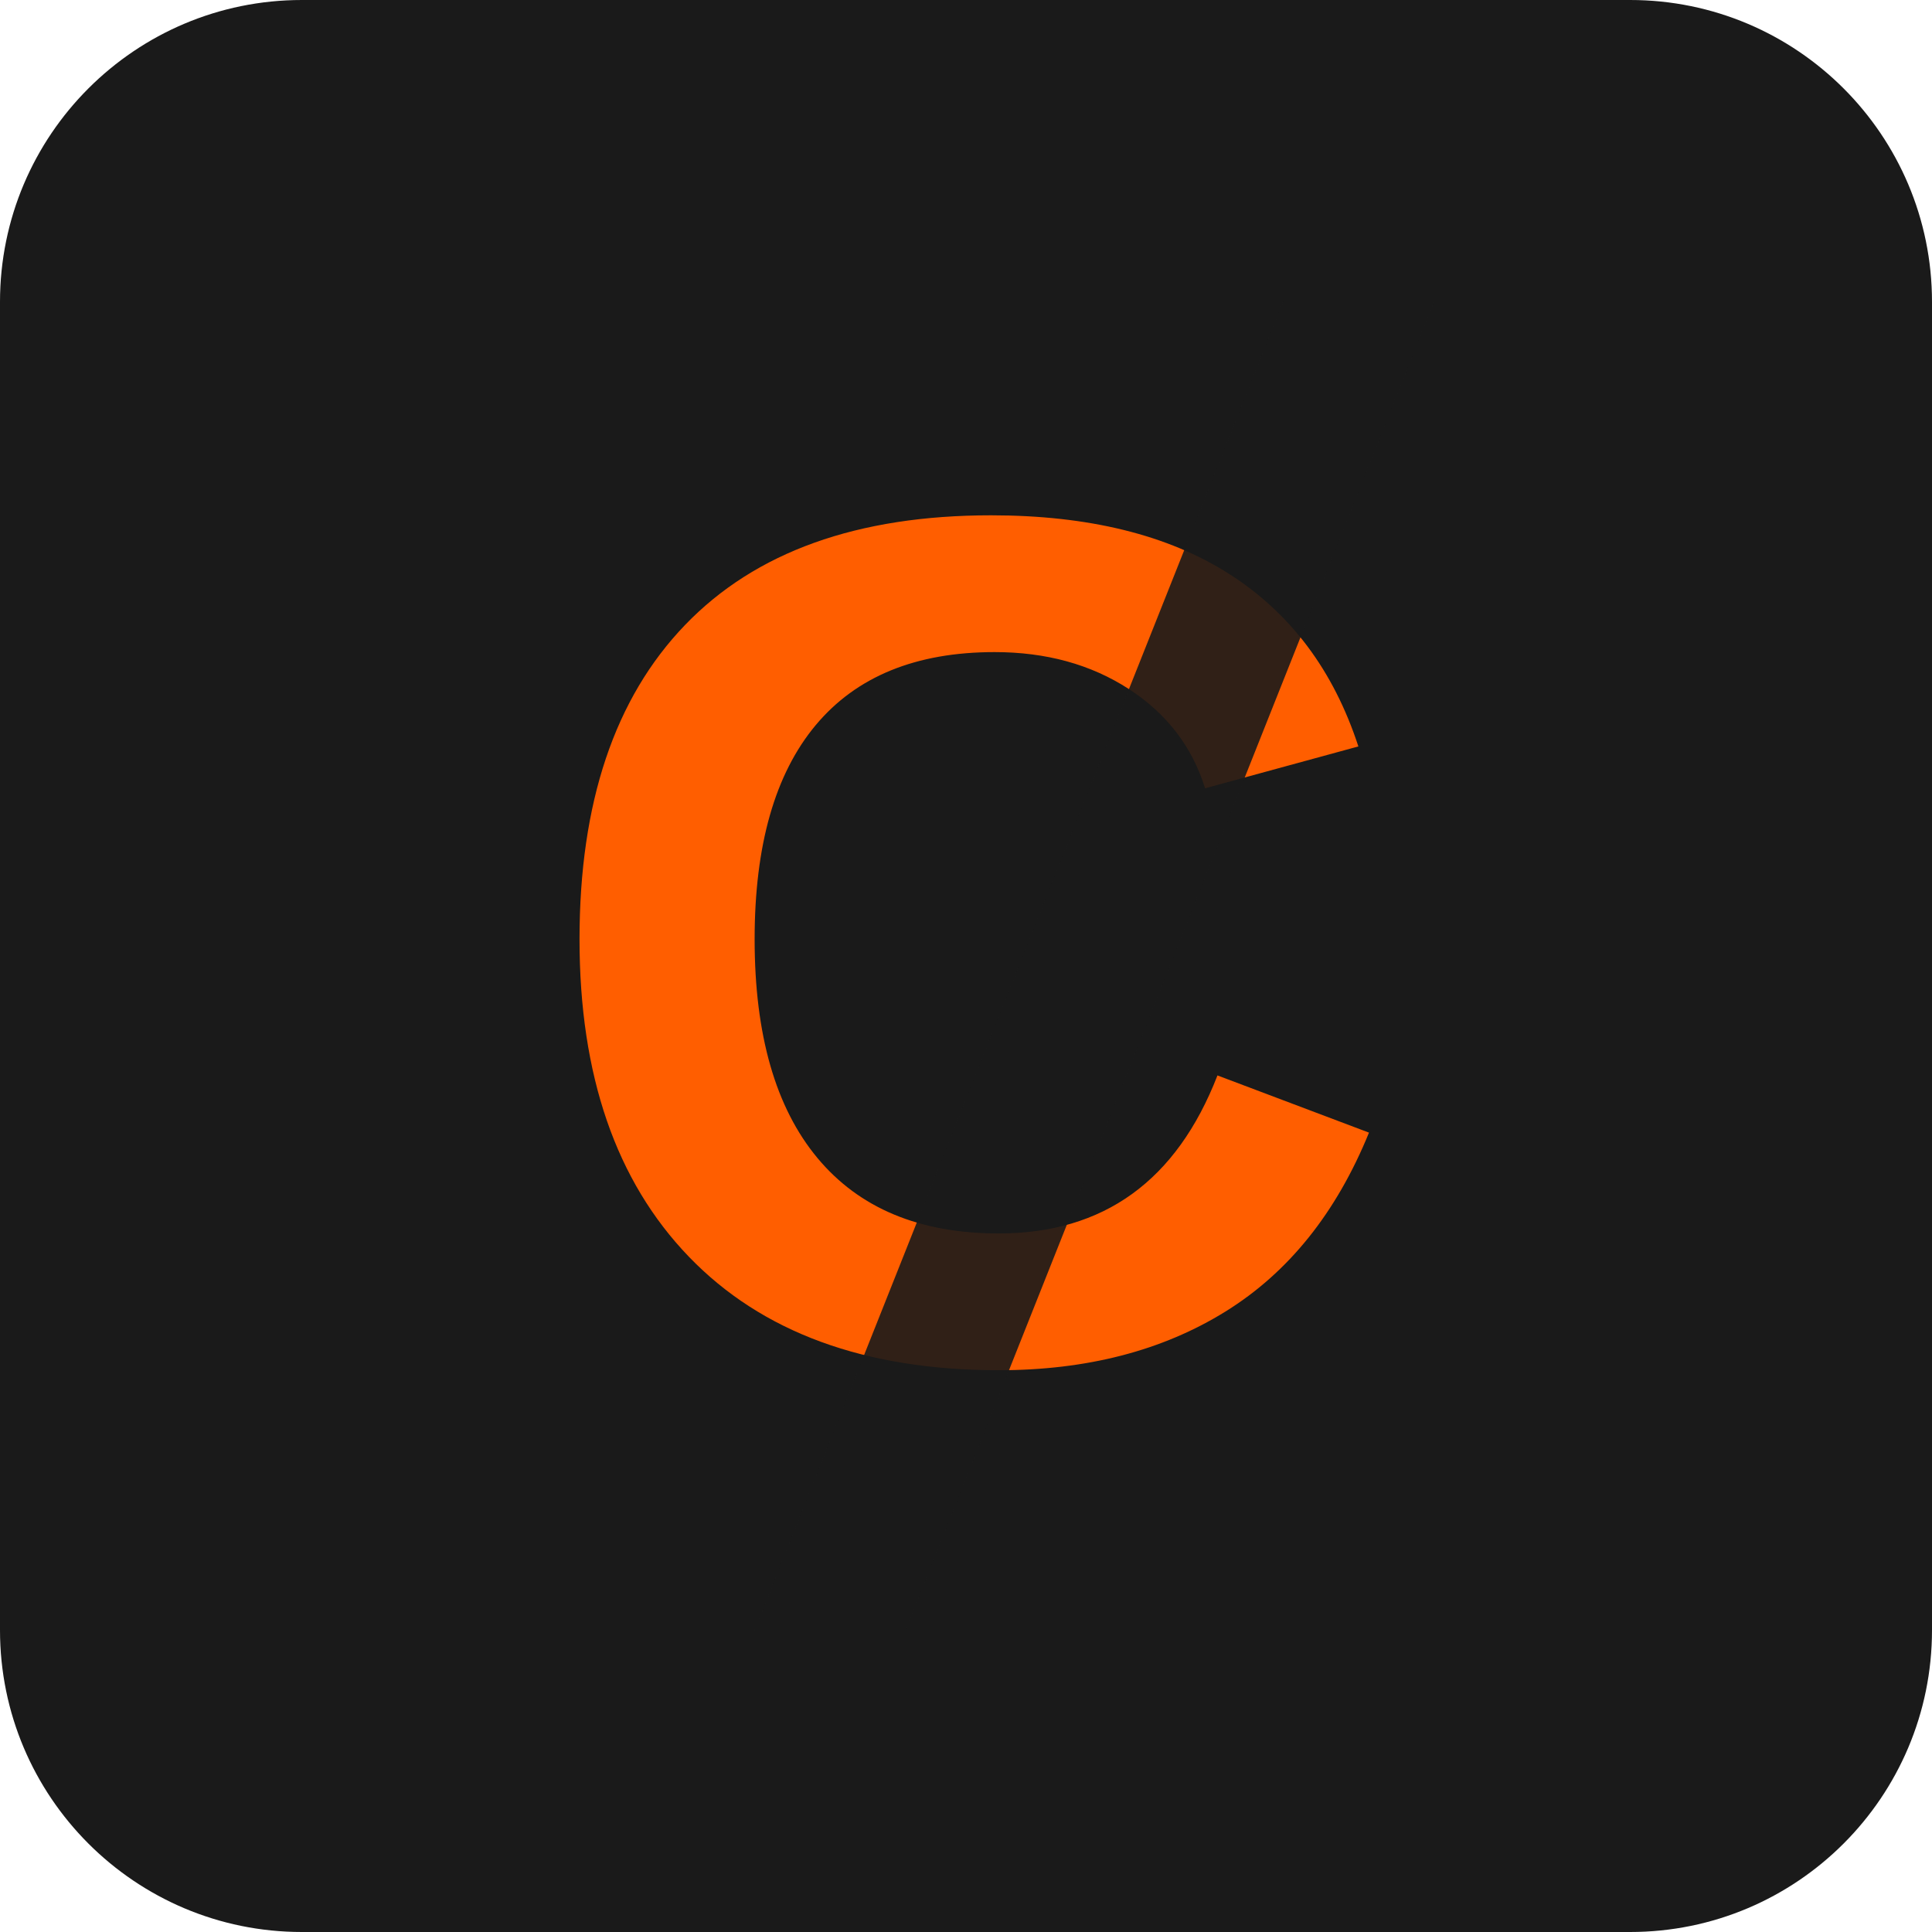
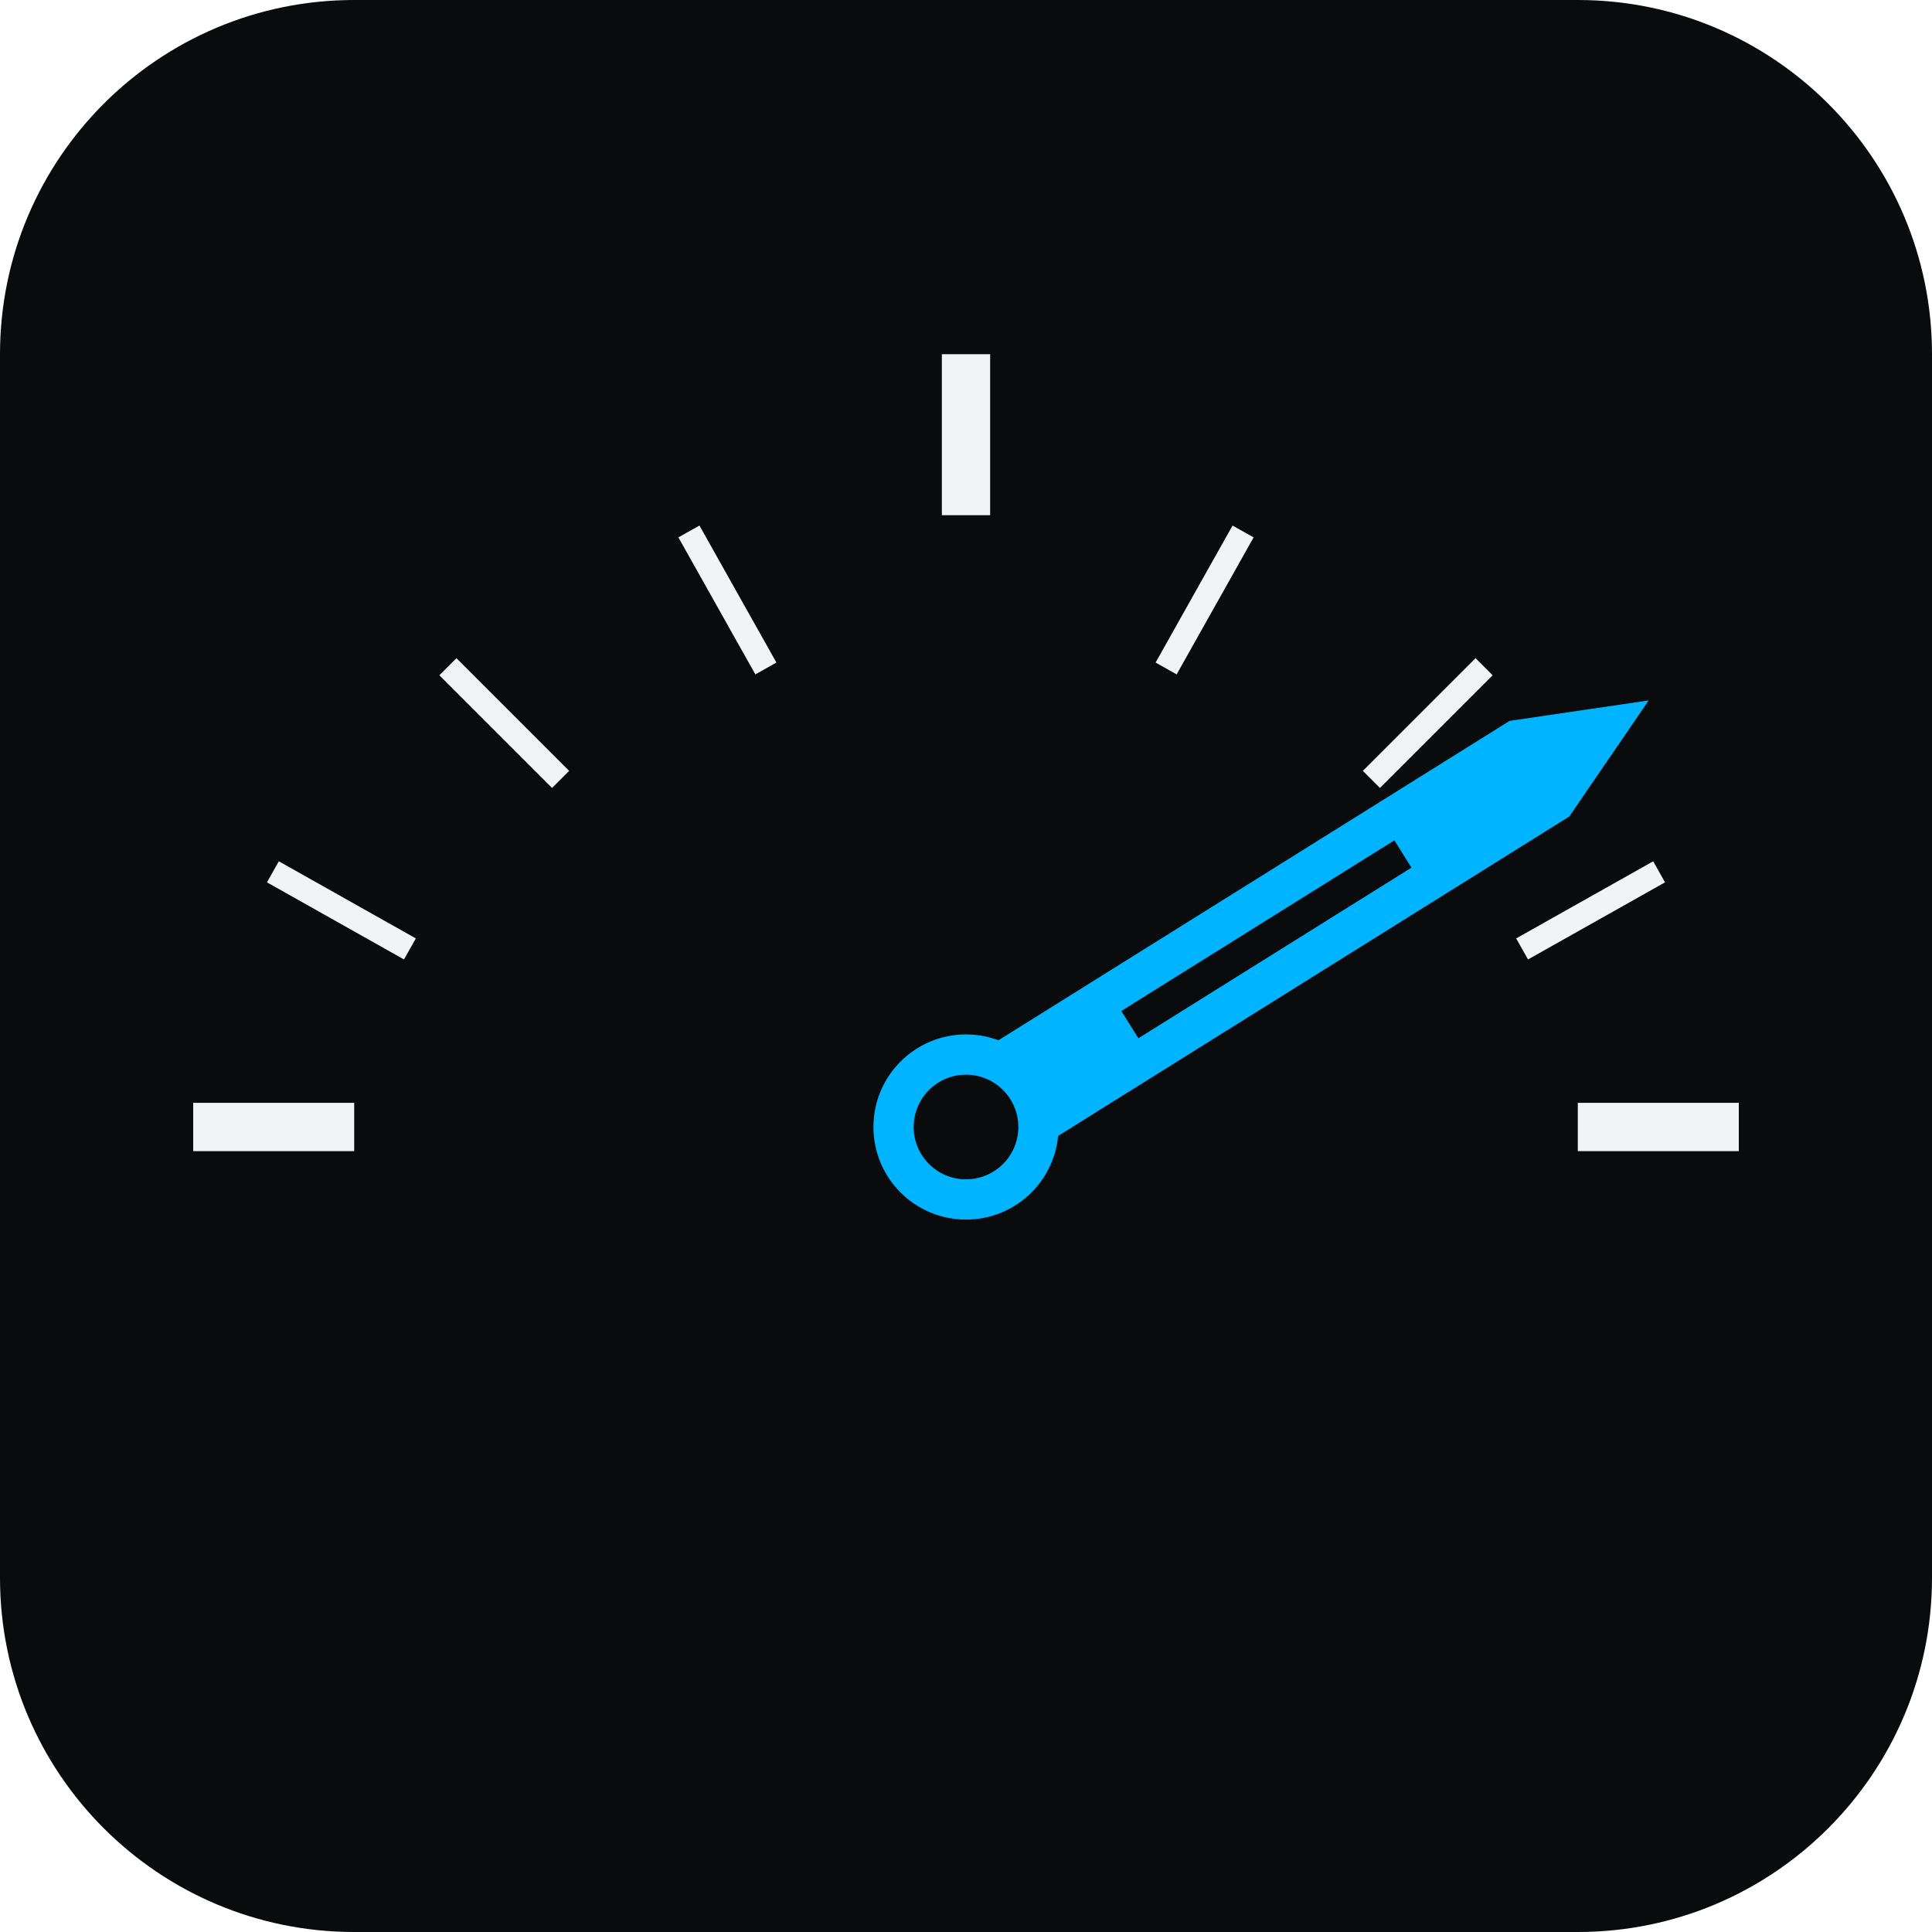
- <svg xmlns="http://www.w3.org/2000/svg" viewBox="0 0 512 512">
-   <rect width="512" height="512" rx="80" fill="#1a1a1a" />
-   <text x="256" y="360" font-family="Arial Black, Arial" font-weight="900" font-size="320" text-anchor="middle" fill="#FF5E00">C</text>
-   <polygon points="340,80 380,80 240,432 200,432" fill="#1a1a1a" opacity="0.9" />
+ <svg xmlns="http://www.w3.org/2000/svg" viewBox="0 0 120 120" width="120" height="120" fill="none">
+   <rect width="120" height="120" rx="22" fill="#0A0B0D" />
+   <g stroke="#F2F3F5" stroke-linecap="butt">
+     <line x1="12" y1="70" x2="22" y2="70" stroke-width="3" />
+     <line x1="16.95" y1="54.15" x2="25.46" y2="58.94" stroke-width="1.5" />
+     <line x1="27.82" y1="41.41" x2="34.82" y2="48.41" stroke-width="1.5" />
+     <line x1="42.79" y1="33.01" x2="47.57" y2="41.52" stroke-width="1.5" />
+     <line x1="60" y1="22" x2="60" y2="32" stroke-width="3" />
+     <line x1="77.21" y1="33.01" x2="72.43" y2="41.52" stroke-width="1.5" />
+     <line x1="92.18" y1="41.41" x2="85.18" y2="48.41" stroke-width="1.5" />
+     <line x1="103.05" y1="54.15" x2="94.54" y2="58.94" stroke-width="1.5" />
+     <line x1="108" y1="70" x2="98" y2="70" stroke-width="3" />
+   </g>
+   <g transform="rotate(-32 60 70)">
+     <path d="M60 66.5 L102 66.5 L110 70 L102 73.5 L60 73.5 Z" fill="#00B4FF" />
+     <rect x="72" y="69" width="20" height="2" fill="#0A0B0D" />
+   </g>
+   <circle cx="60" cy="70" r="4.5" fill="#0A0B0D" stroke="#00B4FF" stroke-width="2.5" />
</svg>
